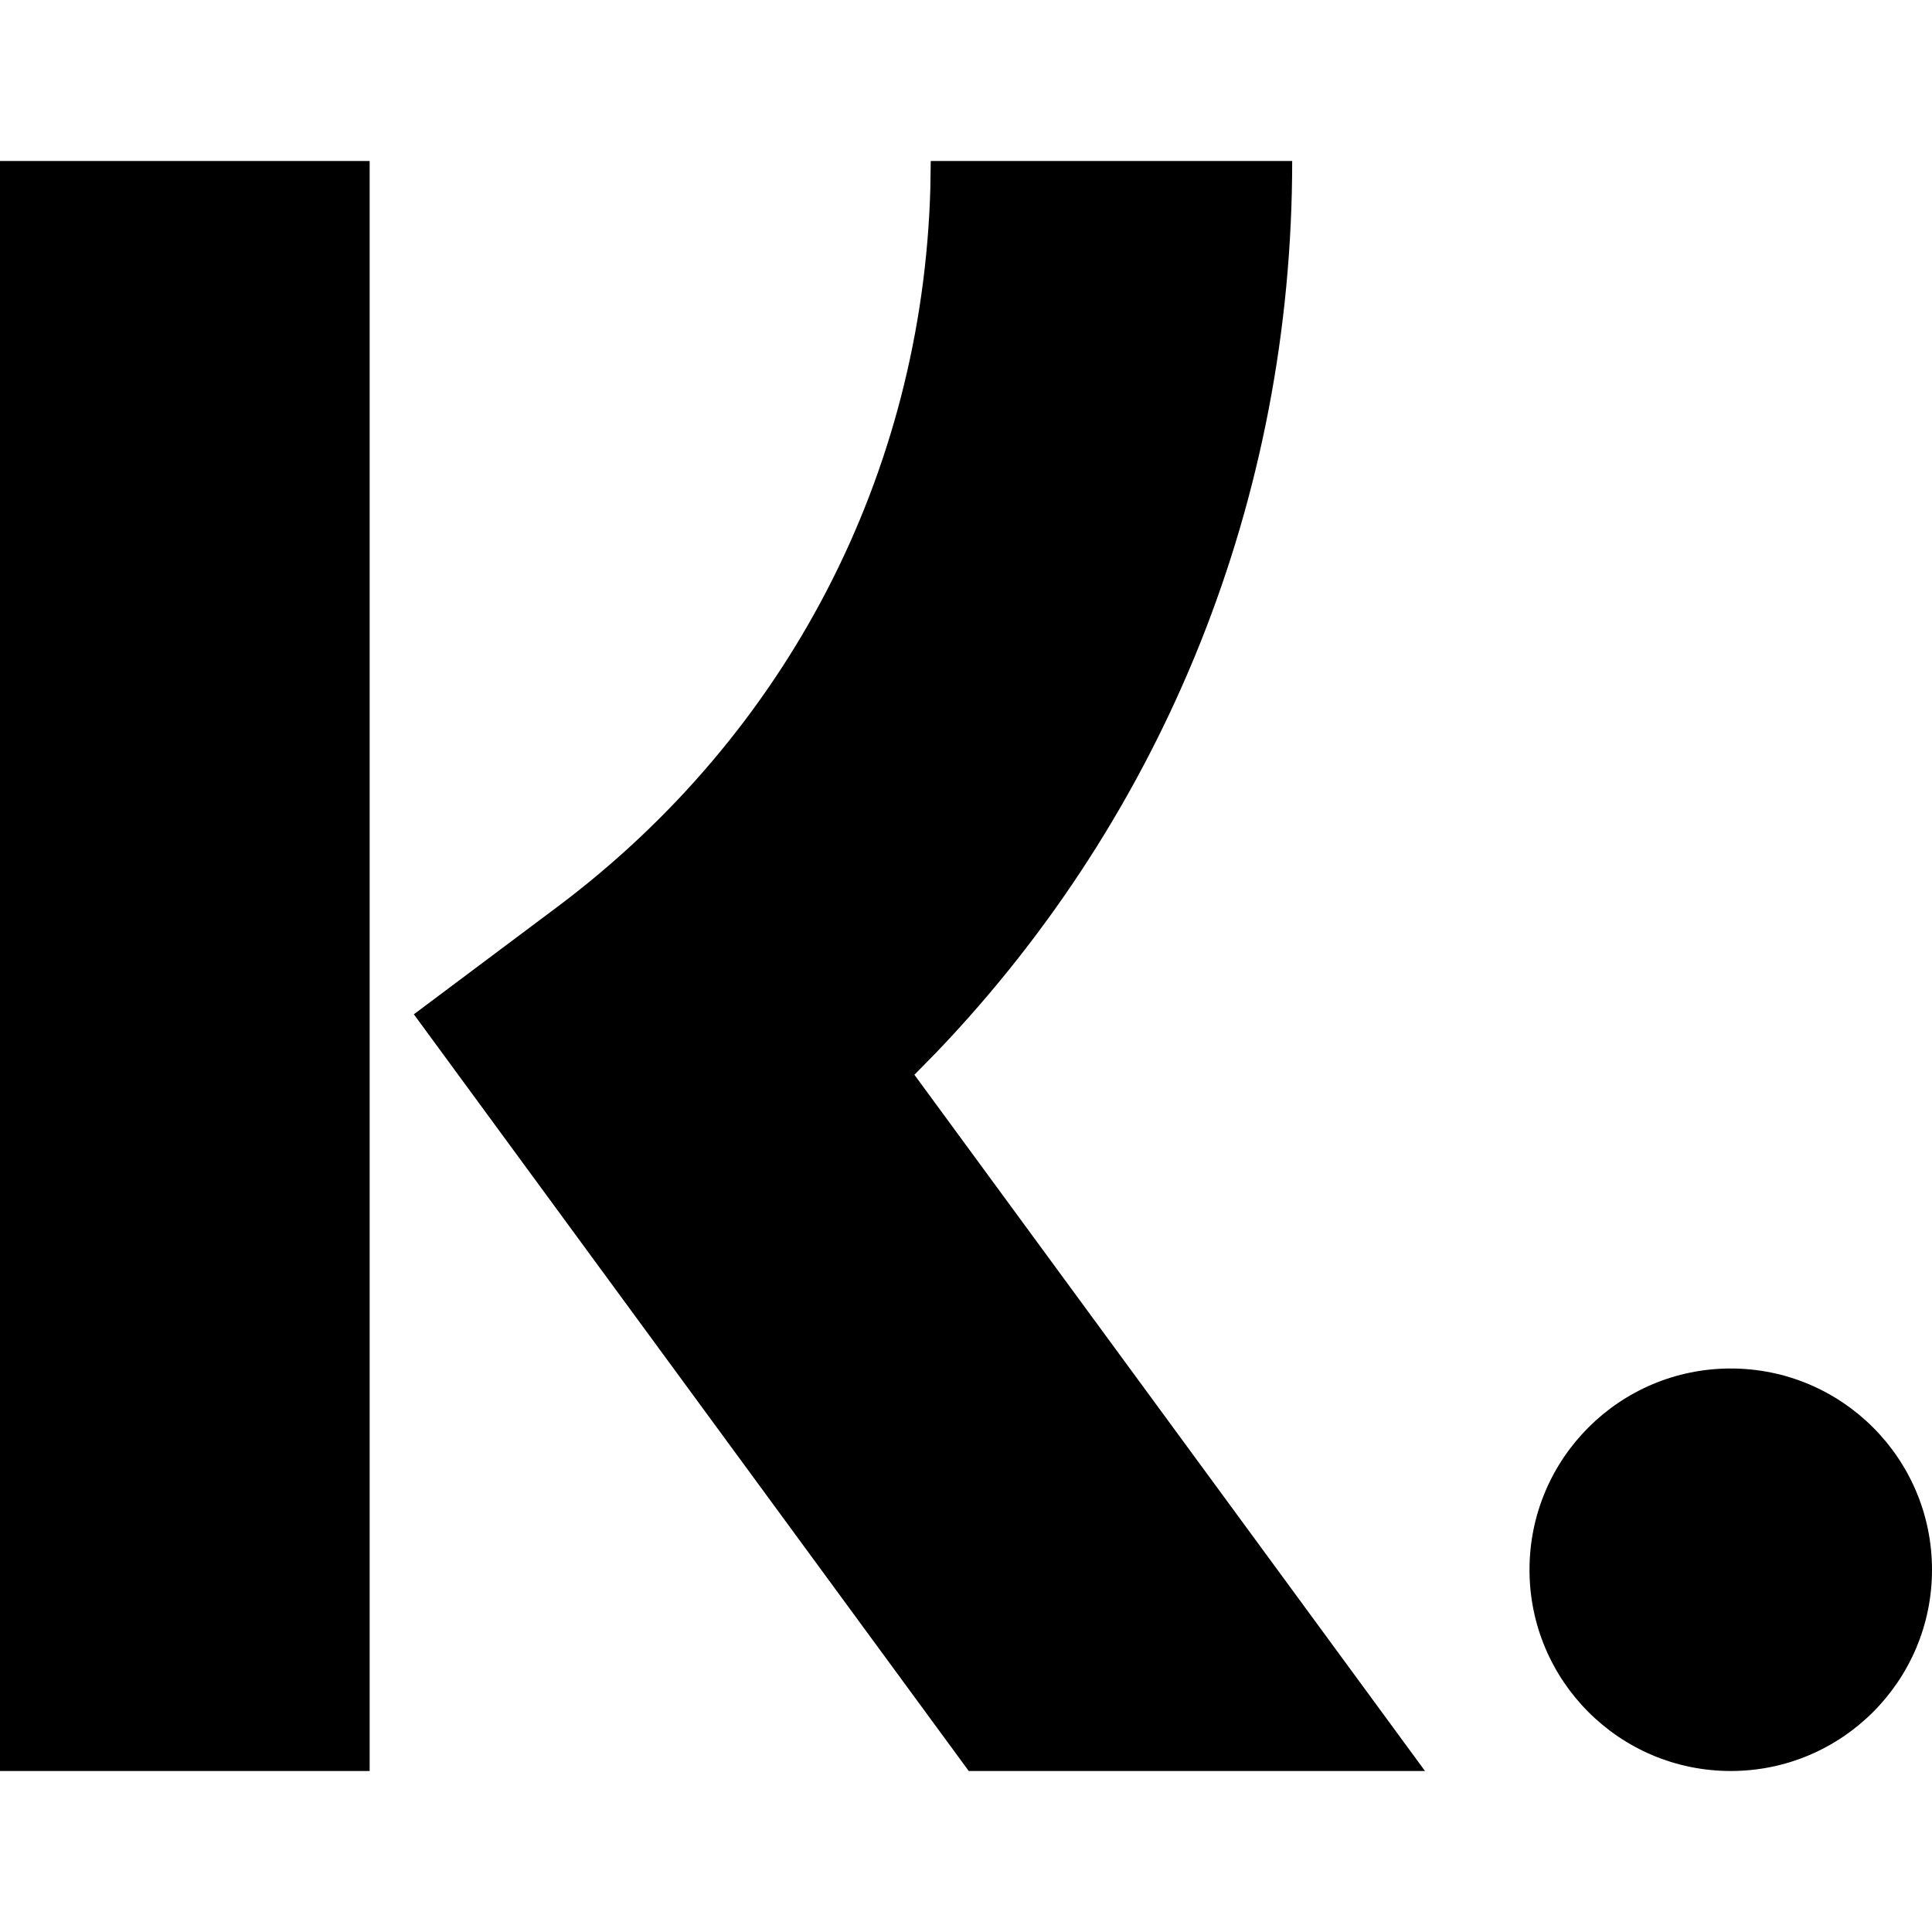
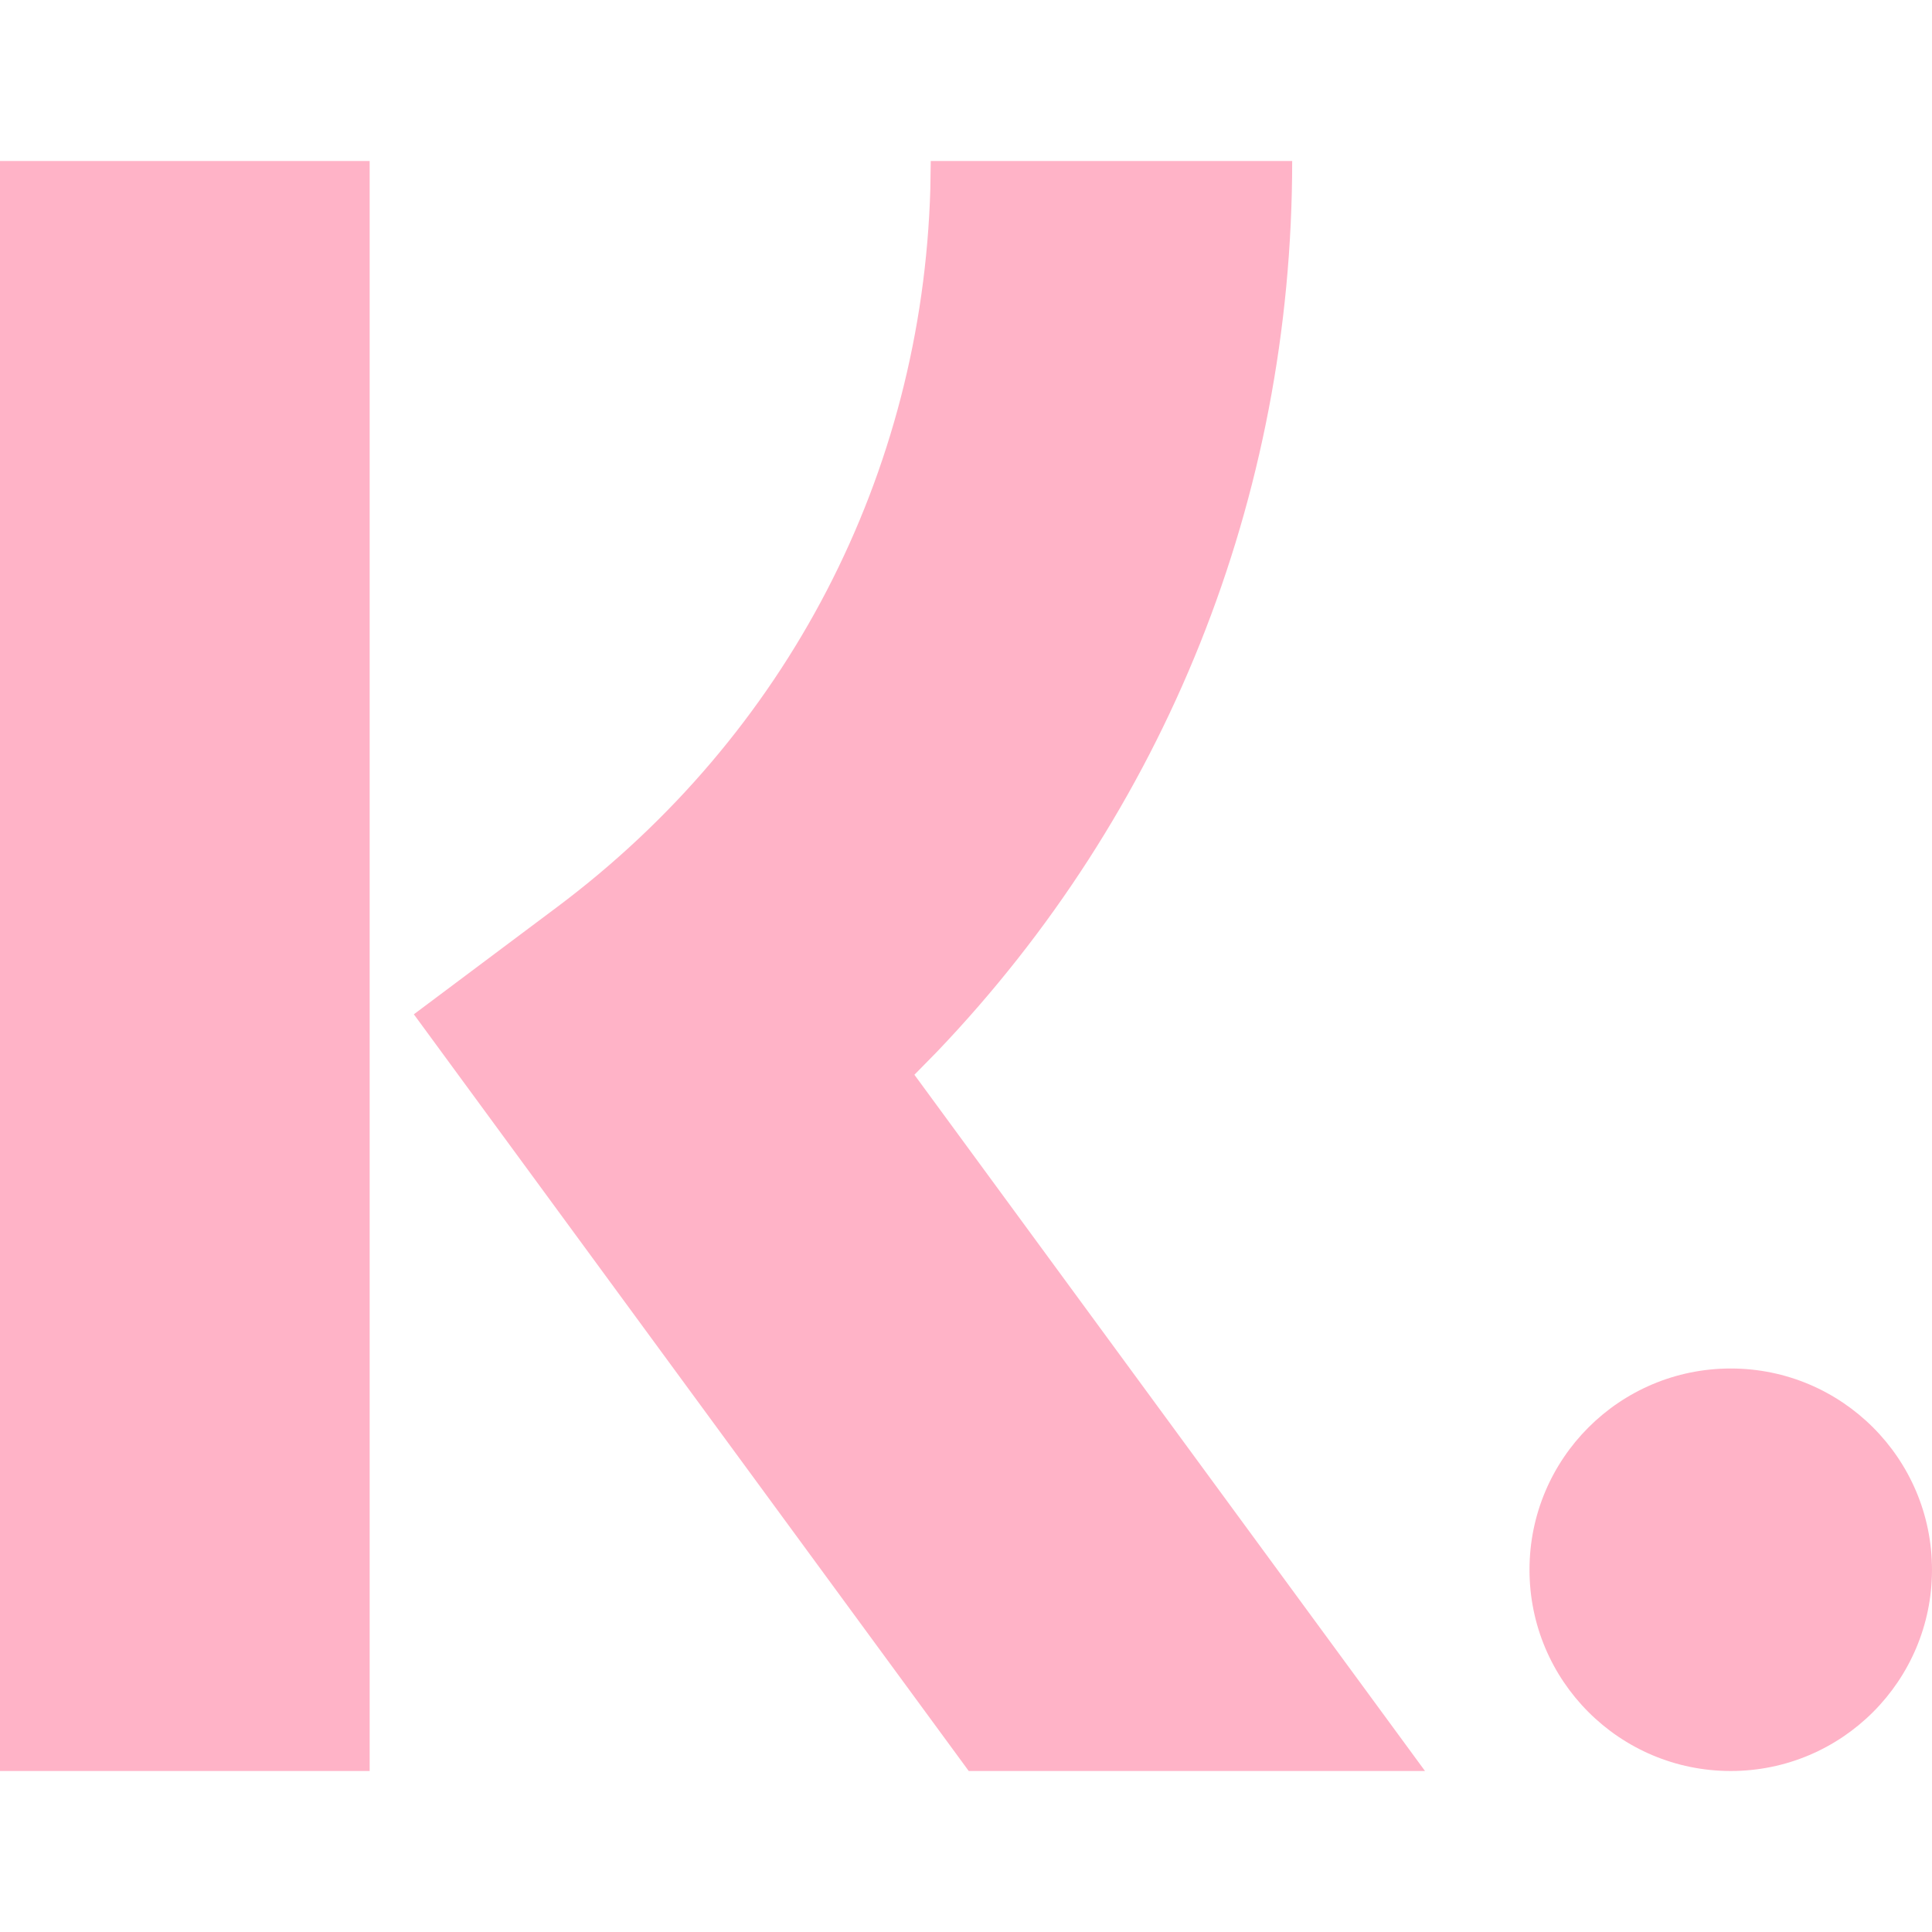
- <svg xmlns="http://www.w3.org/2000/svg" role="img" viewBox="0 0 24 24">
+ <svg xmlns="http://www.w3.org/2000/svg" role="img" viewBox="0 0 24 24" fill="#ffb3c7">
  <path d="M4.592 2v20H0V2h4.592zm11.46 0c0 4.194-1.583 8.105-4.415 11.068l-.278.283L17.702 22h-5.668l-6.893-9.4 1.779-1.332c2.858-2.14 4.535-5.378 4.637-8.924L11.562 2h4.49zM21.5 17a2.5 2.5 0 110 5 2.5 2.5 0 010-5z" />
</svg>
